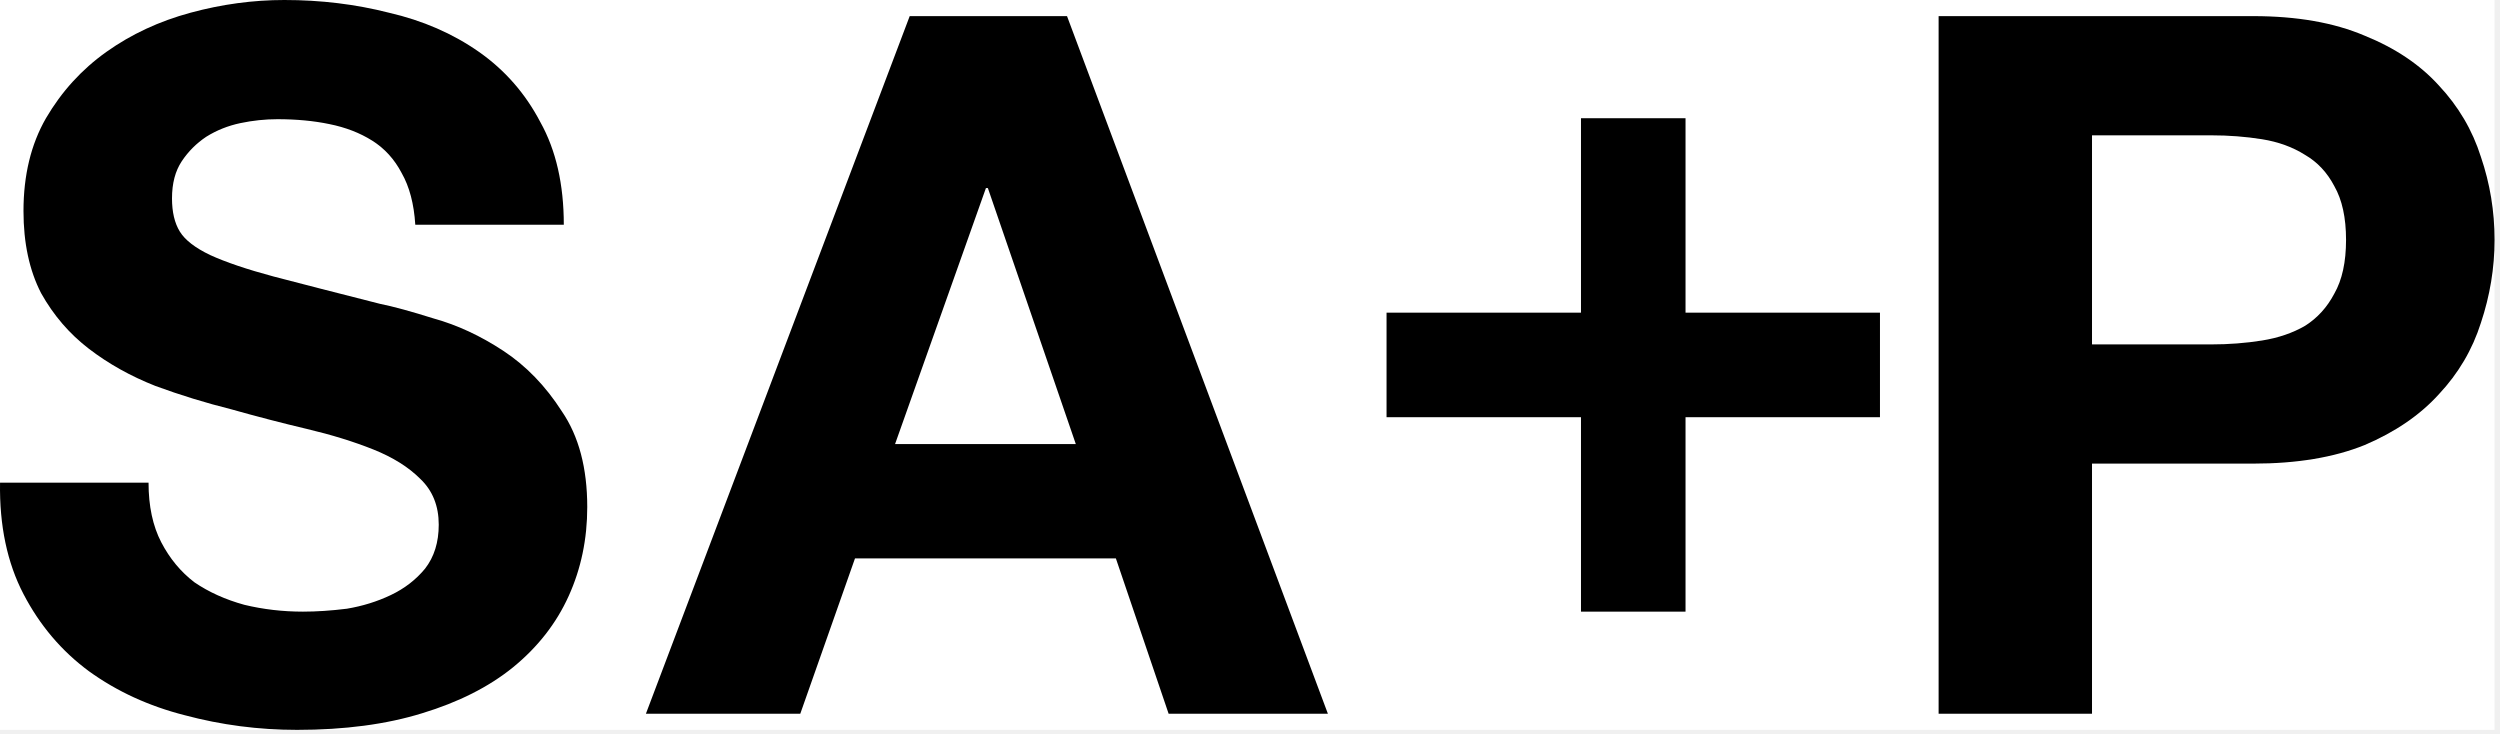
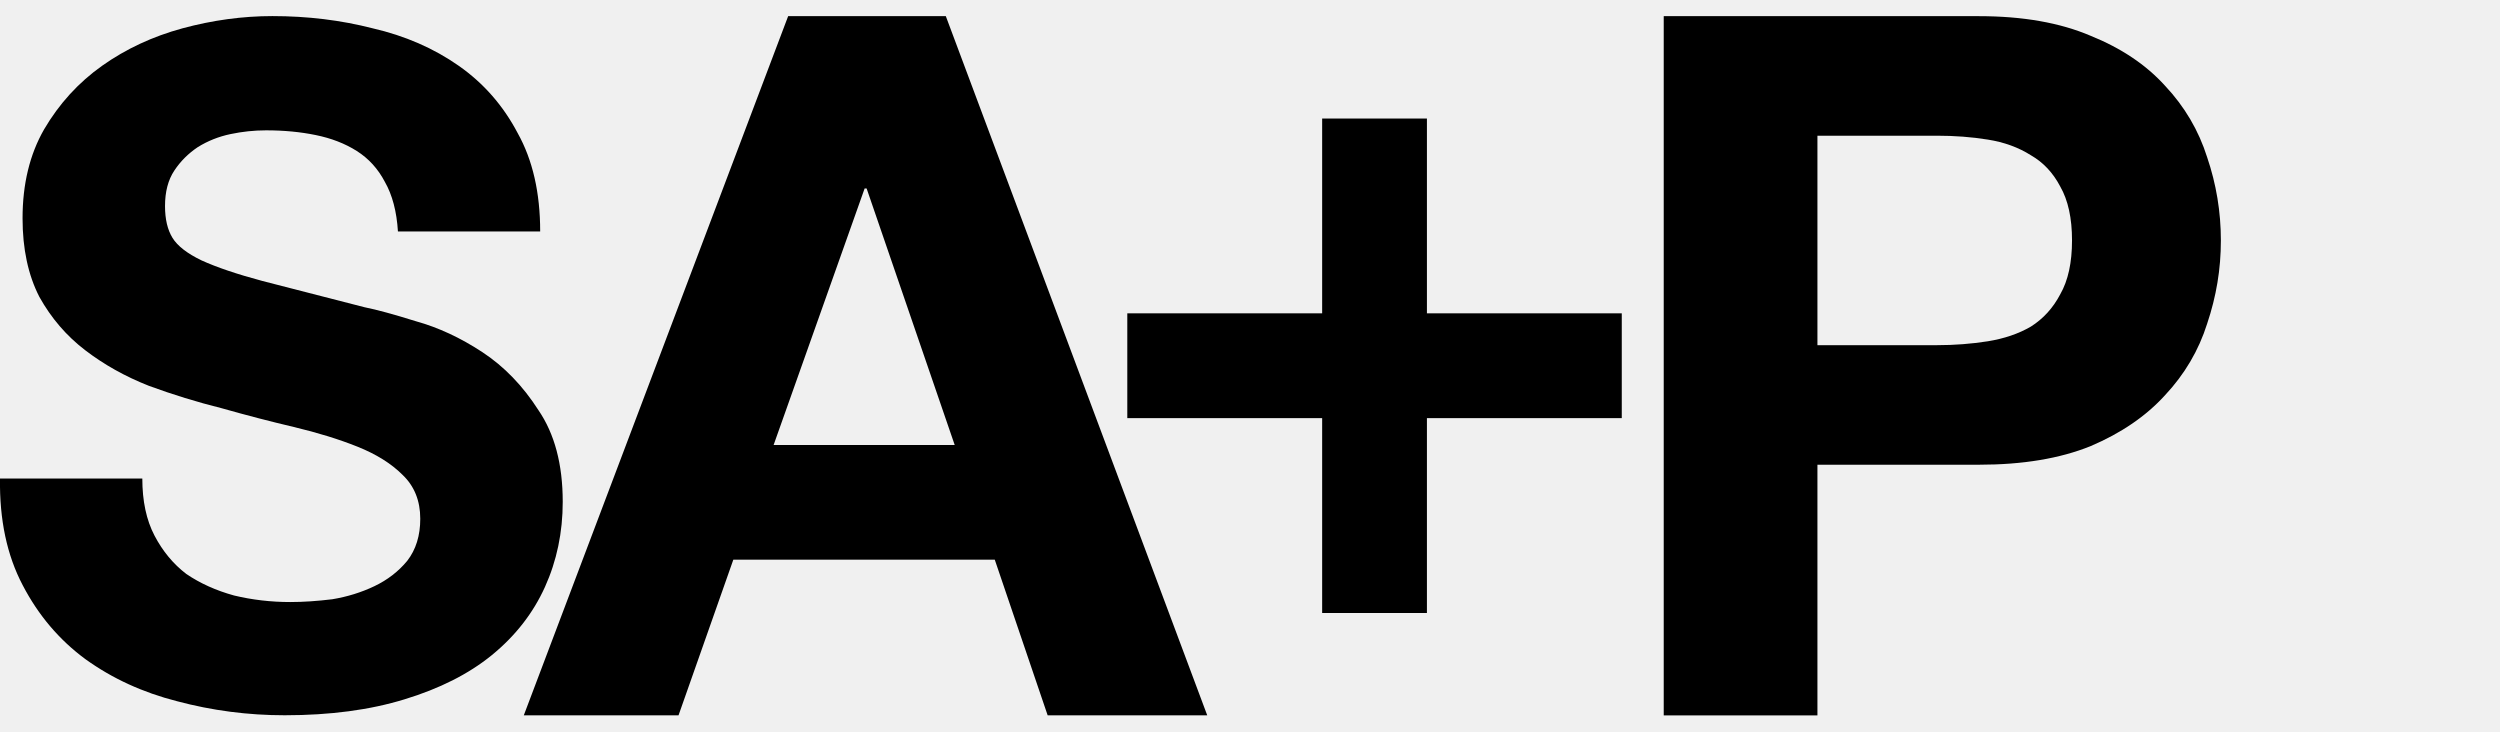
- <svg xmlns="http://www.w3.org/2000/svg" width="341" height="100" viewBox="0 0 341 100" fill="none">
-   <g clip-path="url(#clip0_1_2)">
-     <rect width="340.258" height="99.554" fill="white" />
-     <path d="M20.262 65.836C20.262 69.035 20.84 71.744 21.995 73.966C23.15 76.187 24.66 78.008 26.526 79.43C28.481 80.762 30.746 81.784 33.323 82.495C35.9 83.117 38.565 83.428 41.319 83.428C43.185 83.428 45.184 83.295 47.316 83.028C49.449 82.673 51.448 82.051 53.314 81.162C55.179 80.274 56.734 79.074 57.978 77.564C59.222 75.965 59.844 73.966 59.844 71.567C59.844 68.99 59 66.902 57.312 65.303C55.712 63.704 53.58 62.371 50.915 61.305C48.249 60.239 45.228 59.306 41.852 58.506C38.476 57.706 35.056 56.818 31.59 55.841C28.037 54.952 24.572 53.886 21.195 52.642C17.819 51.309 14.798 49.621 12.133 47.578C9.467 45.534 7.291 43.002 5.603 39.981C4.003 36.872 3.204 33.14 3.204 28.787C3.204 23.9 4.225 19.68 6.269 16.126C8.401 12.483 11.155 9.462 14.532 7.063C17.908 4.664 21.728 2.888 25.993 1.733C30.258 0.578 34.522 0 38.787 0C43.763 0 48.516 0.578 53.047 1.733C57.667 2.799 61.754 4.576 65.308 7.063C68.862 9.551 71.661 12.75 73.704 16.659C75.837 20.479 76.903 25.144 76.903 30.652H56.645C56.468 27.809 55.846 25.455 54.78 23.589C53.802 21.723 52.47 20.257 50.782 19.191C49.093 18.125 47.139 17.37 44.918 16.925C42.785 16.481 40.431 16.259 37.854 16.259C36.166 16.259 34.478 16.437 32.79 16.792C31.102 17.148 29.547 17.77 28.125 18.658C26.793 19.547 25.682 20.657 24.794 21.99C23.905 23.323 23.461 25.011 23.461 27.054C23.461 28.92 23.816 30.43 24.527 31.585C25.238 32.74 26.615 33.806 28.659 34.784C30.791 35.761 33.678 36.739 37.321 37.716C41.053 38.693 45.895 39.937 51.848 41.447C53.625 41.803 56.068 42.469 59.178 43.447C62.376 44.335 65.53 45.801 68.64 47.844C71.749 49.888 74.415 52.642 76.636 56.107C78.946 59.483 80.101 63.837 80.101 69.168C80.101 73.521 79.257 77.564 77.569 81.296C75.881 85.027 73.349 88.27 69.973 91.024C66.685 93.69 62.554 95.778 57.578 97.288C52.692 98.799 47.005 99.554 40.52 99.554C35.278 99.554 30.169 98.887 25.193 97.555C20.307 96.311 15.953 94.312 12.133 91.557C8.401 88.803 5.425 85.294 3.204 81.029C0.982 76.764 -0.084 71.7 0.005 65.836H20.262Z" fill="black" />
-     <path d="M122.085 60.572H146.741L134.746 25.655H134.48L122.085 60.572ZM124.084 2.199H145.541L181.125 97.355H159.401L152.205 76.165H116.621L109.158 97.355H88.101L124.084 2.199Z" fill="black" />
-     <path d="M229.906 42.647H256.427V56.907H229.906V83.428H215.646V56.907H189.125V42.647H215.646V16.126H229.906V42.647Z" fill="black" />
-     <path d="M285.35 46.978H301.609C304.008 46.978 306.318 46.8 308.539 46.445C310.761 46.09 312.715 45.423 314.403 44.446C316.091 43.38 317.424 41.914 318.402 40.048C319.468 38.182 320.001 35.739 320.001 32.718C320.001 29.697 319.468 27.254 318.402 25.388C317.424 23.522 316.091 22.101 314.403 21.123C312.715 20.057 310.761 19.347 308.539 18.991C306.318 18.636 304.008 18.458 301.609 18.458H285.35V46.978ZM264.427 2.199H307.34C313.293 2.199 318.357 3.087 322.533 4.864C326.709 6.553 330.085 8.818 332.662 11.661C335.327 14.504 337.237 17.747 338.392 21.39C339.636 25.033 340.258 28.809 340.258 32.718C340.258 36.539 339.636 40.315 338.392 44.046C337.237 47.689 335.327 50.932 332.662 53.775C330.085 56.618 326.709 58.928 322.533 60.705C318.357 62.393 313.293 63.237 307.34 63.237H285.35V97.355H264.427V2.199Z" fill="black" />
-   </g>
+ <svg xmlns="http://www.w3.org/2000/svg" id="Layer_1" version="1.1" viewBox="0 0 340.26 99.55">
  <defs>
-     <clipPath id="clip0_1_2">
-       <rect width="340.258" height="99.554" fill="white" />
-     </clipPath>
+     <style>
+       .st0 {
+         fill: none;
+       }
+     </style>
  </defs>
+   <rect class="st0" x="0" width="340.26" height="99.55" />
+   <path d="M19.37,65.13c0,3.06.55,5.65,1.66,7.77s2.55,3.86,4.33,5.22c1.87,1.27,4.03,2.25,6.5,2.93,2.46.59,5.01.89,7.64.89,1.78,0,3.69-.13,5.73-.38,2.04-.34,3.95-.93,5.73-1.78s3.27-2,4.46-3.44c1.19-1.53,1.78-3.44,1.78-5.73,0-2.46-.81-4.46-2.42-5.99-1.53-1.53-3.57-2.8-6.11-3.82-2.55-1.02-5.44-1.91-8.66-2.68-3.23-.76-6.5-1.61-9.81-2.55-3.4-.85-6.71-1.87-9.94-3.06-3.23-1.27-6.11-2.89-8.66-4.84-2.55-1.95-4.63-4.37-6.24-7.26-1.53-2.97-2.29-6.54-2.29-10.7,0-4.67.98-8.7,2.93-12.1,2.04-3.48,4.67-6.37,7.9-8.66,3.23-2.29,6.88-3.99,10.95-5.1,4.08-1.1,8.15-1.66,12.23-1.66,4.76,0,9.3.55,13.63,1.66,4.42,1.02,8.32,2.72,11.72,5.1s6.07,5.44,8.03,9.17c2.04,3.65,3.06,8.11,3.06,13.38h-19.36c-.17-2.72-.76-4.97-1.78-6.75-.93-1.78-2.21-3.18-3.82-4.2s-3.48-1.74-5.6-2.17c-2.04-.42-4.29-.64-6.75-.64-1.61,0-3.23.17-4.84.51s-3.1.93-4.46,1.78c-1.27.85-2.34,1.91-3.18,3.18-.85,1.27-1.27,2.89-1.27,4.84,0,1.78.34,3.23,1.02,4.33.68,1.1,2,2.12,3.95,3.06,2.04.93,4.8,1.87,8.28,2.8,3.57.93,8.2,2.12,13.88,3.57,1.7.34,4.03.98,7.01,1.91,3.06.85,6.07,2.25,9.04,4.2s5.52,4.59,7.64,7.9c2.21,3.23,3.31,7.39,3.31,12.48,0,4.16-.81,8.03-2.42,11.59s-4.03,6.67-7.26,9.3c-3.14,2.55-7.09,4.54-11.85,5.99-4.67,1.44-10.11,2.17-16.31,2.17-5.01,0-9.89-.64-14.65-1.91-4.67-1.19-8.83-3.1-12.48-5.73-3.57-2.63-6.41-5.99-8.53-10.06C.94,75.57-.08,70.73,0,65.13h19.37Z" />
+   <path d="M105.28,60.57h24.66l-11.99-34.92h-.27l-12.39,34.92h-.01ZM107.27,2.2h21.46l35.58,95.16h-21.72l-7.2-21.19h-35.58l-7.46,21.19h-21.06L107.27,2.2Z" />
+   <path d="M194.21,42.65h26.52v14.26h-26.52v26.52h-14.26v-26.52h-26.52v-14.26h26.52v-26.52h14.26s0,26.52,0,26.52Z" />
+   <path d="M247.36,46.98h16.26c2.4,0,4.71-.18,6.93-.53,2.22-.36,4.18-1.02,5.86-2,1.69-1.07,3.02-2.53,4-4.4,1.07-1.87,1.6-4.31,1.6-7.33s-.53-5.46-1.6-7.33c-.98-1.87-2.31-3.29-4-4.26-1.69-1.07-3.64-1.78-5.86-2.13-2.22-.36-4.53-.53-6.93-.53h-16.26v28.52h0ZM226.44,2.2h42.91c5.95,0,11.02.89,15.19,2.67,4.18,1.69,7.55,3.95,10.13,6.8,2.67,2.84,4.58,6.09,5.73,9.73,1.24,3.64,1.87,7.42,1.87,11.33s-.62,7.6-1.87,11.33c-1.15,3.64-3.07,6.89-5.73,9.73-2.58,2.84-5.95,5.15-10.13,6.93-4.18,1.69-9.24,2.53-15.19,2.53h-21.99v34.12h-20.92V2.2Z" />
</svg>
